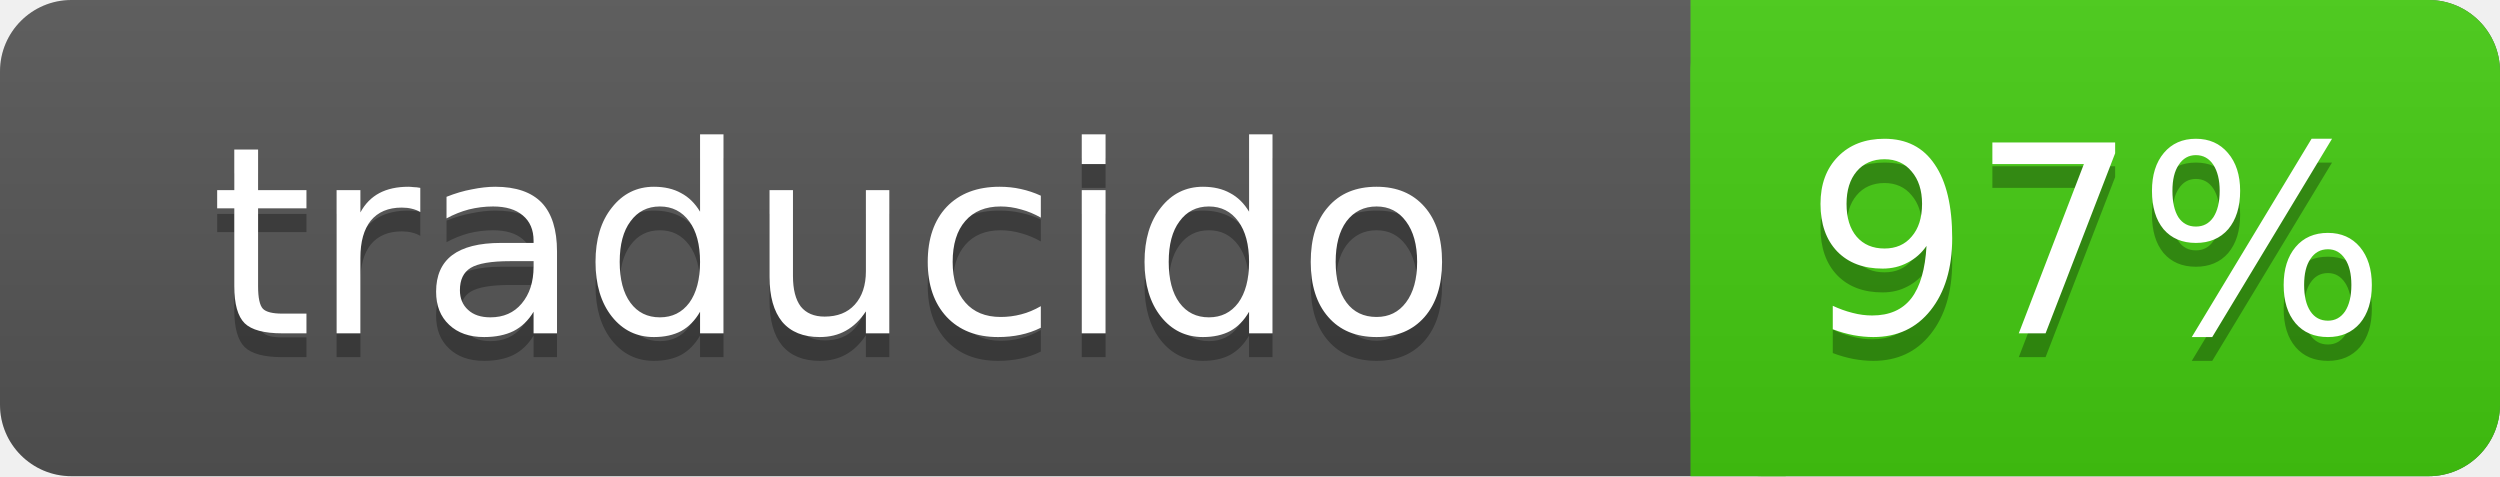
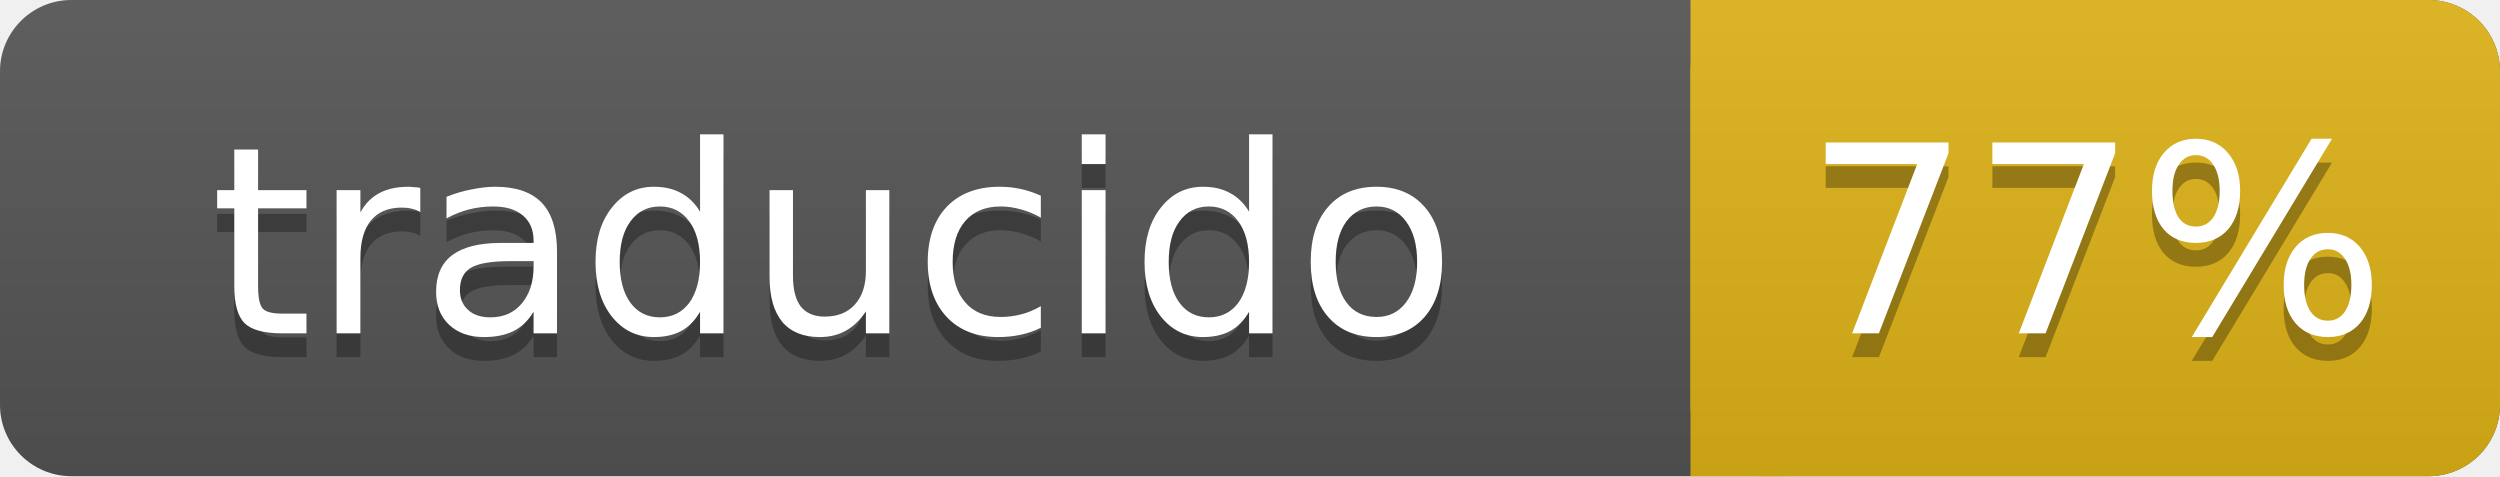
- <svg xmlns="http://www.w3.org/2000/svg" width="105" height="20" xml:lang="en" role="img" aria-label="traducido 97%">
+ <svg xmlns="http://www.w3.org/2000/svg" width="105" height="20" xml:lang="en" role="img" aria-label="traducido 77%">
  <linearGradient id="a" x2="0" y2="100%">
    <stop offset="0" stop-color="#bbb" stop-opacity=".1" />
    <stop offset="1" stop-opacity=".1" />
  </linearGradient>
  <rect width="105" height="20" fill="#555" rx="3" />
-   <rect width="34" height="20" x="71" fill="#4c1" rx="3" />
-   <path fill="#4c1" d="M71 0h4v20h-4z" />
+   <rect width="34" height="20" x="71" fill="#dfb317" rx="3" />
+   <path fill="#dfb317" d="M71 0h4v20h-4z" />
  <rect width="105" height="20" fill="url(#a)" rx="3" />
  <g fill="#fff" font-family="Source Sans,Kurinto Sans,DejaVu Sans,Verdana,Geneva,sans-serif" font-size="11" text-anchor="middle">
    <text x="35" y="15" fill="#010101" fill-opacity=".3">traducido</text>
    <text x="35" y="14">traducido</text>
-     <text x="88" y="15" fill="#010101" fill-opacity=".3">97%</text>
-     <text x="88" y="14">97%</text>
+     <text x="88" y="15" fill="#010101" fill-opacity=".3">77%</text>
+     <text x="88" y="14">77%</text>
  </g>
</svg>
